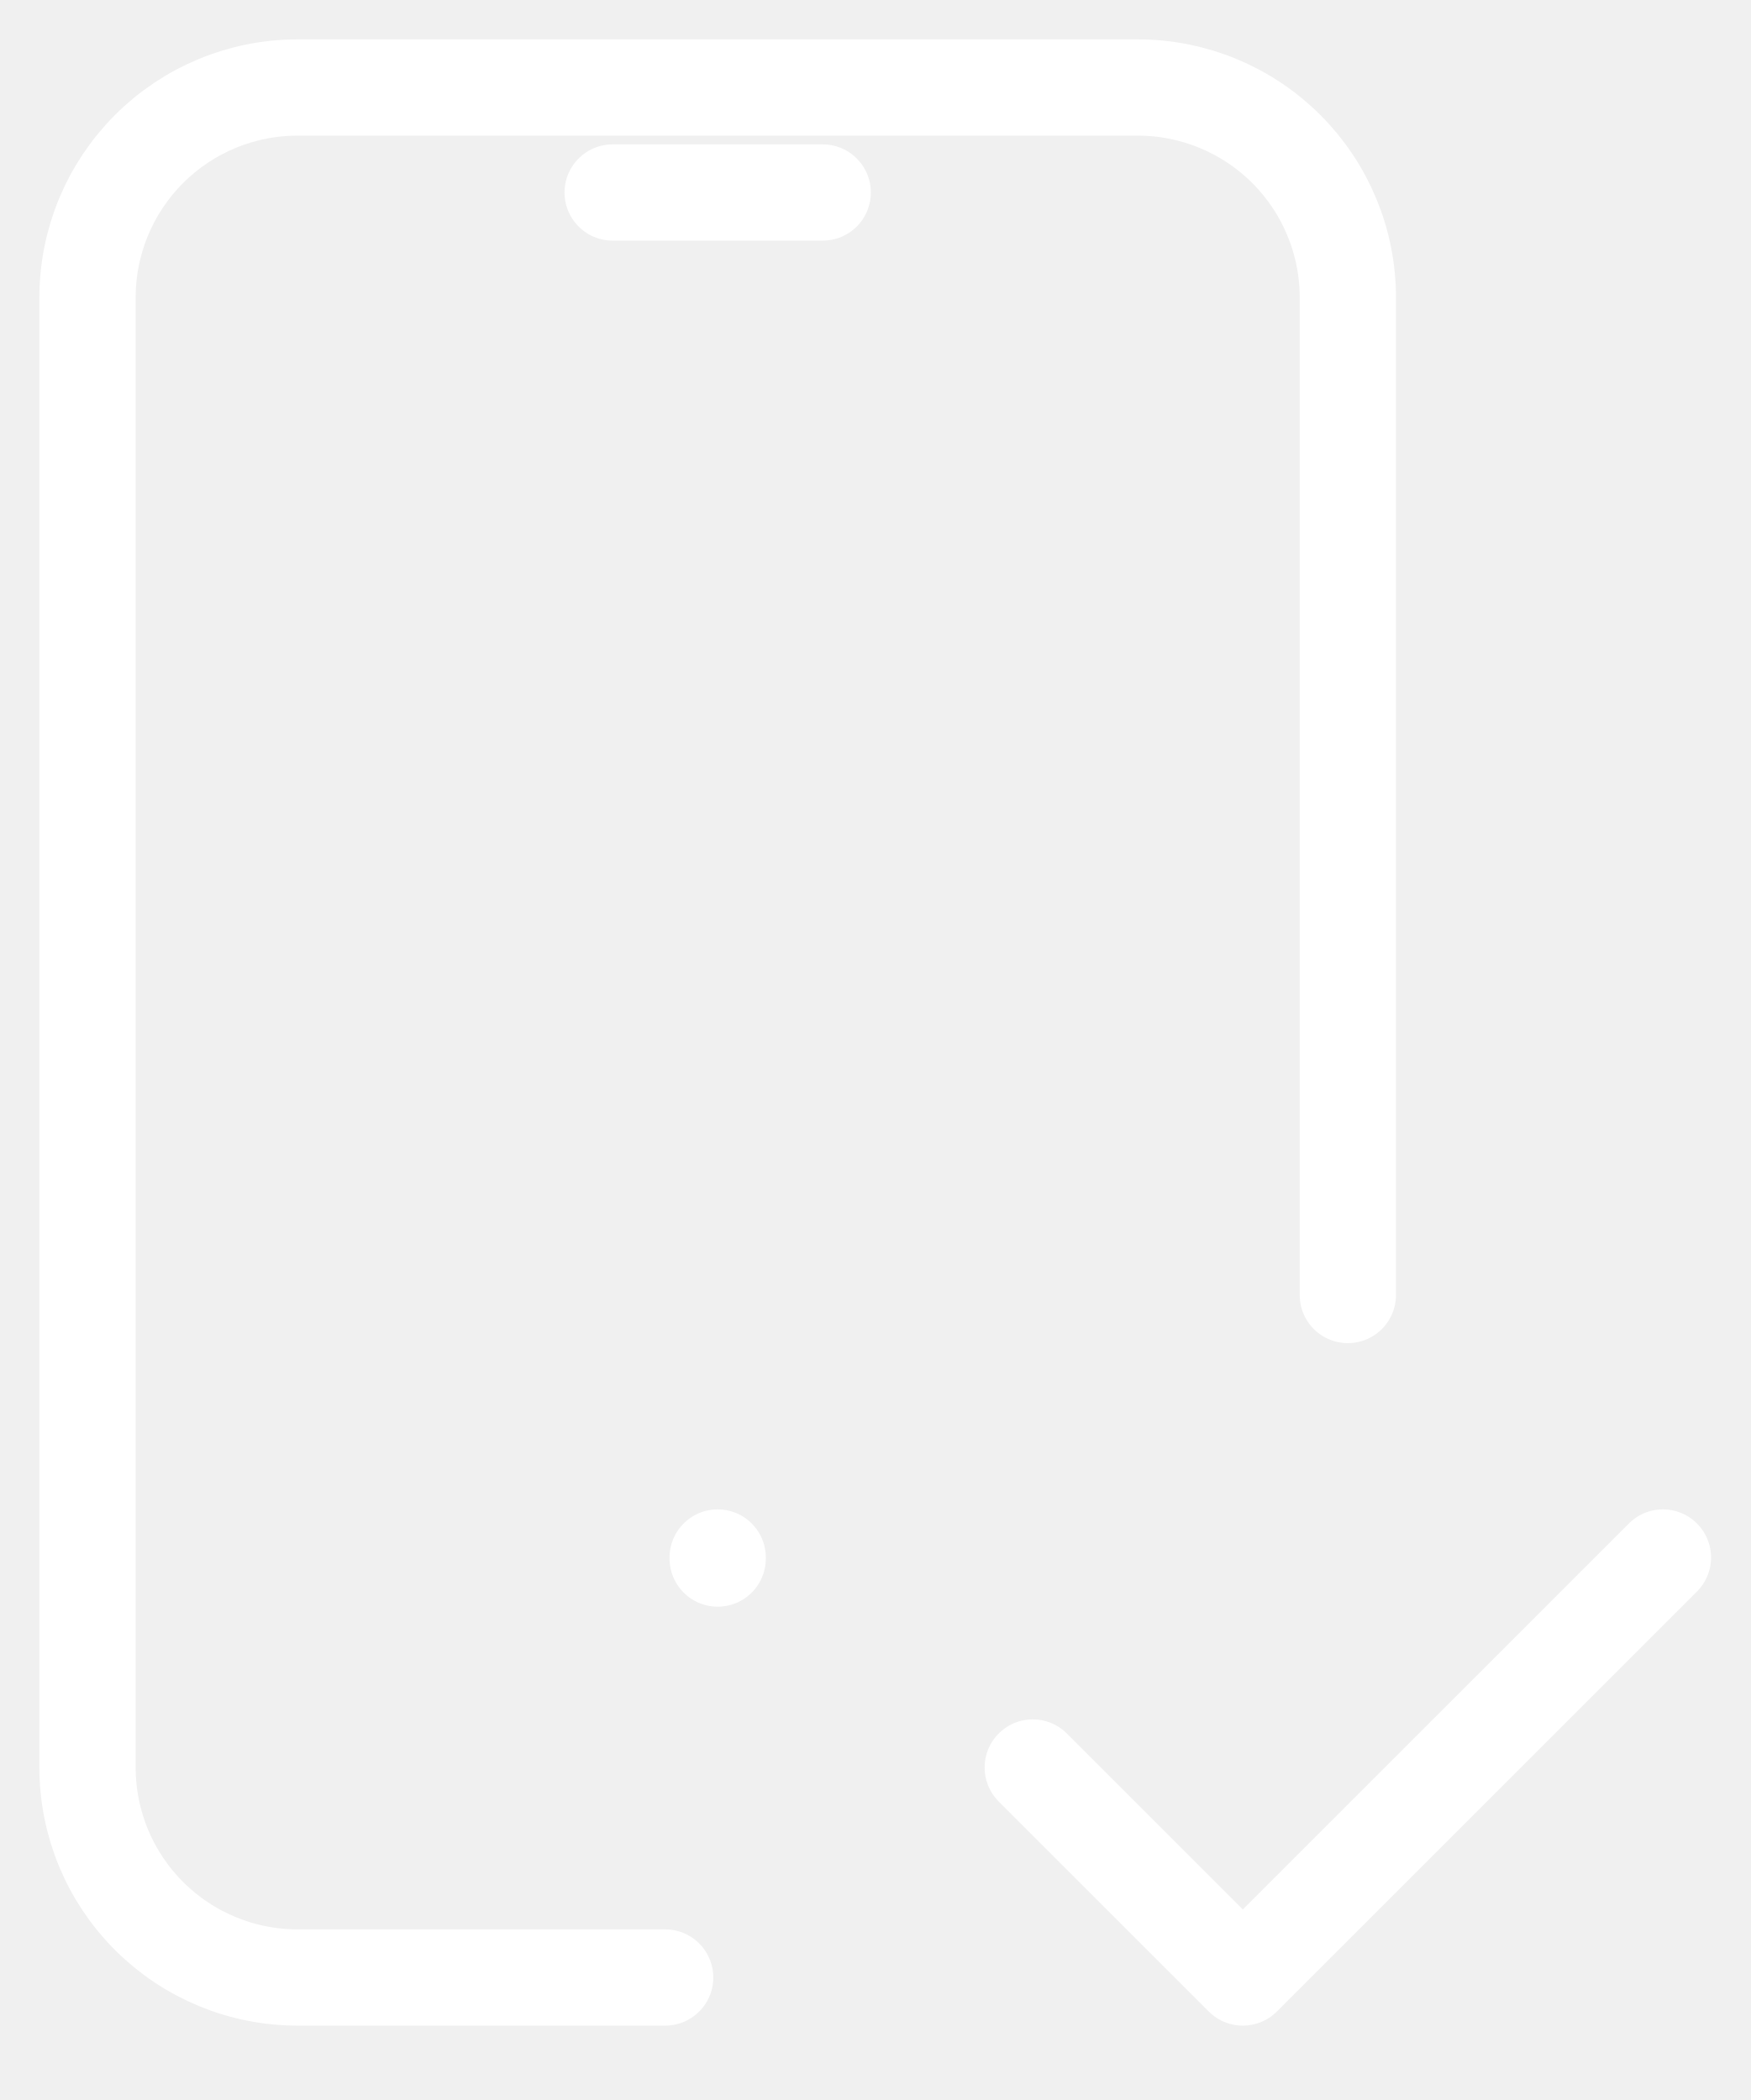
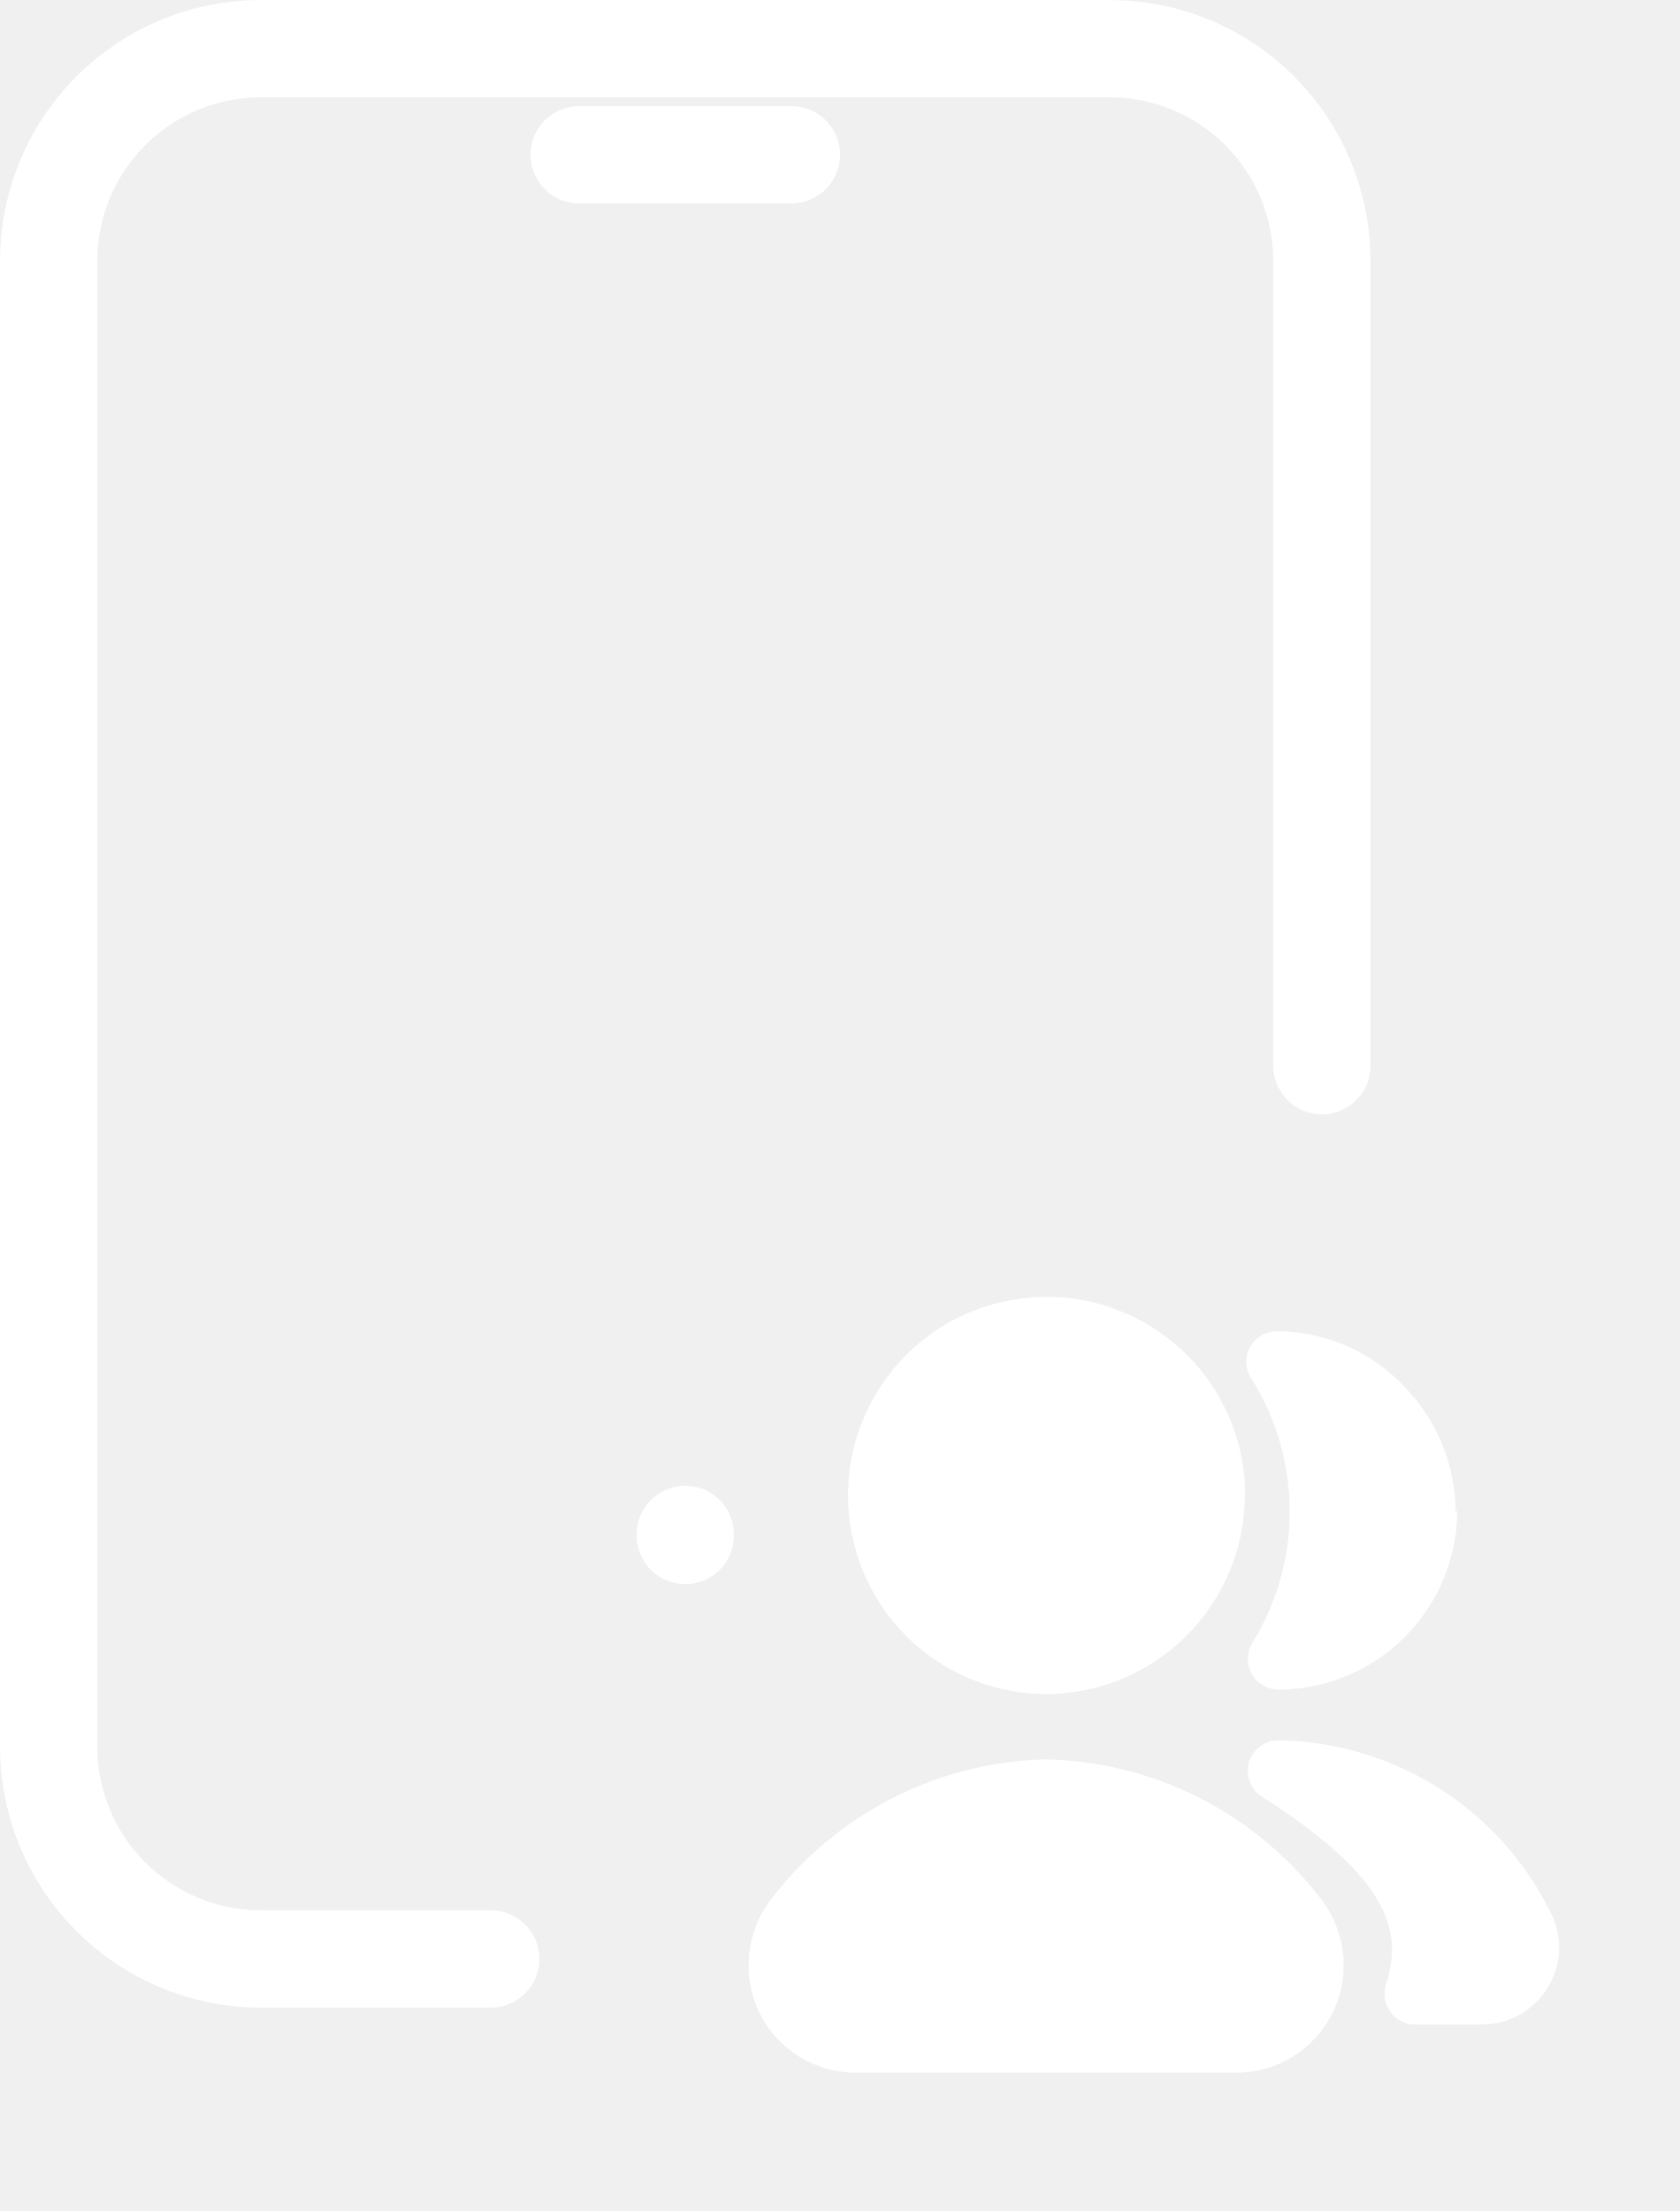
- <svg xmlns="http://www.w3.org/2000/svg" width="20" height="24" viewBox="0 0 20 24" fill="none">
-   <path d="M7.6 22.6H3.4C2.763 22.6 2.153 22.347 1.703 21.897C1.253 21.447 1 20.837 1 20.2V3.4C1 2.763 1.253 2.153 1.703 1.703C2.153 1.253 2.763 1 3.4 1H13C13.636 1 14.247 1.253 14.697 1.703C15.147 2.153 15.4 2.763 15.4 3.4V14.8M7 2.2H9.4M8.2 17.8V17.812M11.8 20.2L14.2 22.6L19 17.8" stroke="white" stroke-width="1.1" stroke-linecap="round" stroke-linejoin="round" />
+ <svg xmlns="http://www.w3.org/2000/svg" width="19" height="25" viewBox="0 0 19 25" fill="none">
+   <path d="M5.55 22.15H2.95C2.313 22.15 1.703 21.897 1.253 21.447C0.803 20.997 0.55 20.387 0.55 19.75V2.95C0.55 2.314 0.803 1.703 1.253 1.253C1.703 0.803 2.313 0.55 2.95 0.55H12.55C13.187 0.55 13.797 0.803 14.247 1.253C14.697 1.703 14.95 2.314 14.95 2.95V12.05M6.55 1.75H8.95M7.75 17.35V17.362" stroke="white" stroke-width="1.1" stroke-linecap="round" stroke-linejoin="round" />
+   <path d="M17.627 22.135C17.606 22.275 17.553 22.408 17.472 22.524C17.391 22.638 17.283 22.731 17.159 22.795C17.034 22.859 16.896 22.892 16.757 22.891H16C15.946 22.891 15.893 22.878 15.845 22.853C15.797 22.828 15.756 22.793 15.725 22.749C15.693 22.705 15.672 22.655 15.663 22.601C15.655 22.548 15.658 22.493 15.674 22.442C15.844 21.901 15.807 21.291 14.271 20.315C14.209 20.274 14.161 20.214 14.135 20.144C14.108 20.074 14.105 19.998 14.125 19.926C14.146 19.855 14.19 19.792 14.249 19.748C14.309 19.703 14.381 19.679 14.455 19.678C15.11 19.687 15.75 19.881 16.301 20.236C16.851 20.592 17.291 21.096 17.568 21.69C17.624 21.831 17.645 21.984 17.627 22.135ZM16.481 17.079C16.48 17.616 16.266 18.131 15.886 18.511C15.507 18.89 14.992 19.104 14.455 19.105C14.395 19.104 14.336 19.087 14.284 19.057C14.232 19.026 14.189 18.983 14.159 18.93C14.129 18.878 14.113 18.819 14.113 18.759C14.112 18.699 14.128 18.64 14.157 18.587C14.437 18.139 14.586 17.62 14.586 17.091C14.586 16.562 14.437 16.043 14.157 15.594C14.121 15.543 14.1 15.483 14.095 15.42C14.091 15.358 14.104 15.295 14.133 15.239C14.162 15.184 14.205 15.137 14.259 15.104C14.312 15.071 14.374 15.054 14.437 15.053C14.705 15.053 14.97 15.107 15.217 15.213C15.464 15.318 15.686 15.473 15.871 15.668C16.248 16.048 16.461 16.562 16.463 17.098L16.481 17.079Z" fill="white" />
+   <path d="M15.193 22.121C15.211 22.345 15.167 22.57 15.065 22.771C14.963 22.972 14.807 23.14 14.615 23.258C14.424 23.375 14.203 23.437 13.978 23.436H9.682C9.457 23.437 9.237 23.375 9.045 23.258C8.852 23.141 8.697 22.973 8.595 22.771C8.494 22.57 8.451 22.345 8.471 22.121C8.488 21.897 8.567 21.683 8.7 21.502C9.066 21.016 9.537 20.619 10.077 20.34C10.618 20.061 11.214 19.909 11.823 19.893C12.433 19.905 13.032 20.056 13.575 20.334C14.119 20.612 14.592 21.01 14.959 21.497C15.092 21.68 15.173 21.896 15.193 22.121ZM14.079 16.905C14.078 17.501 13.841 18.072 13.42 18.494C12.999 18.915 12.428 19.153 11.832 19.155C11.501 19.155 11.173 19.08 10.873 18.938C10.574 18.796 10.309 18.589 10.099 18.332C9.889 18.075 9.738 17.775 9.658 17.453C9.577 17.132 9.569 16.796 9.634 16.471C9.698 16.145 9.835 15.838 10.033 15.572C10.23 15.305 10.485 15.085 10.777 14.929C11.07 14.773 11.394 14.683 11.725 14.667C12.057 14.65 12.388 14.707 12.694 14.834C13.104 15.004 13.455 15.291 13.703 15.659C13.95 16.028 14.082 16.461 14.083 16.905H14.079Z" fill="white" />
</svg>
